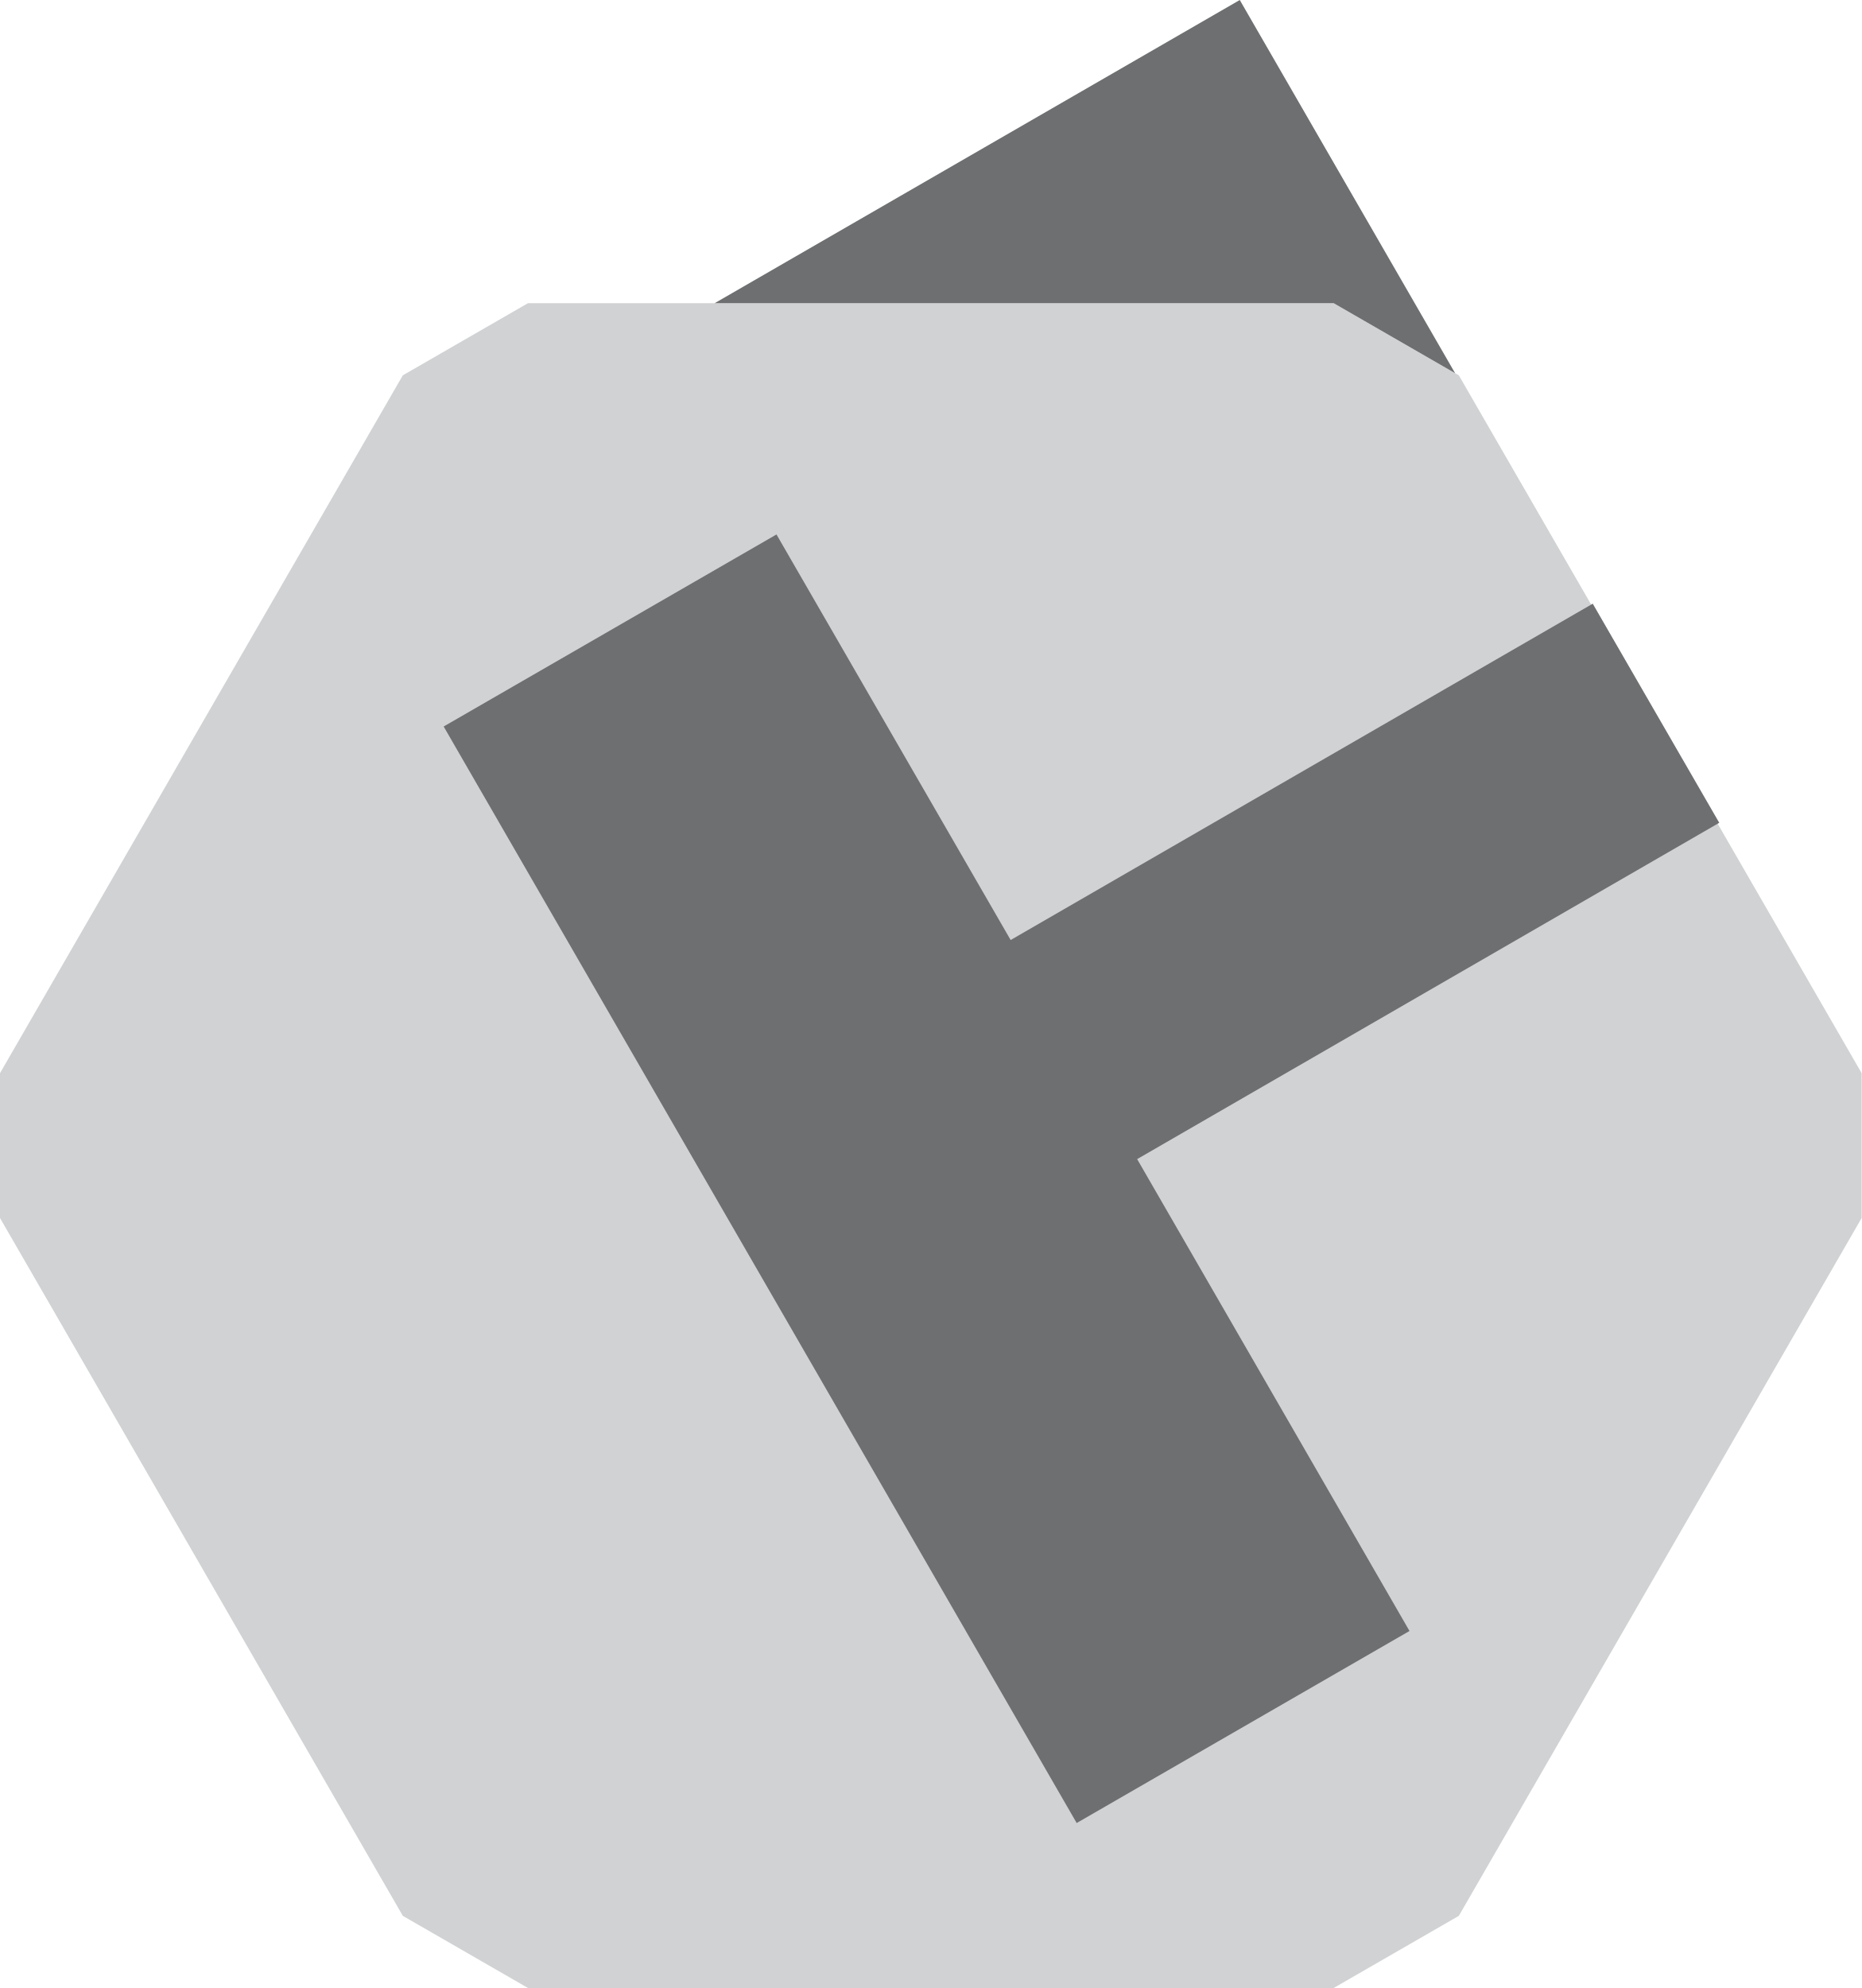
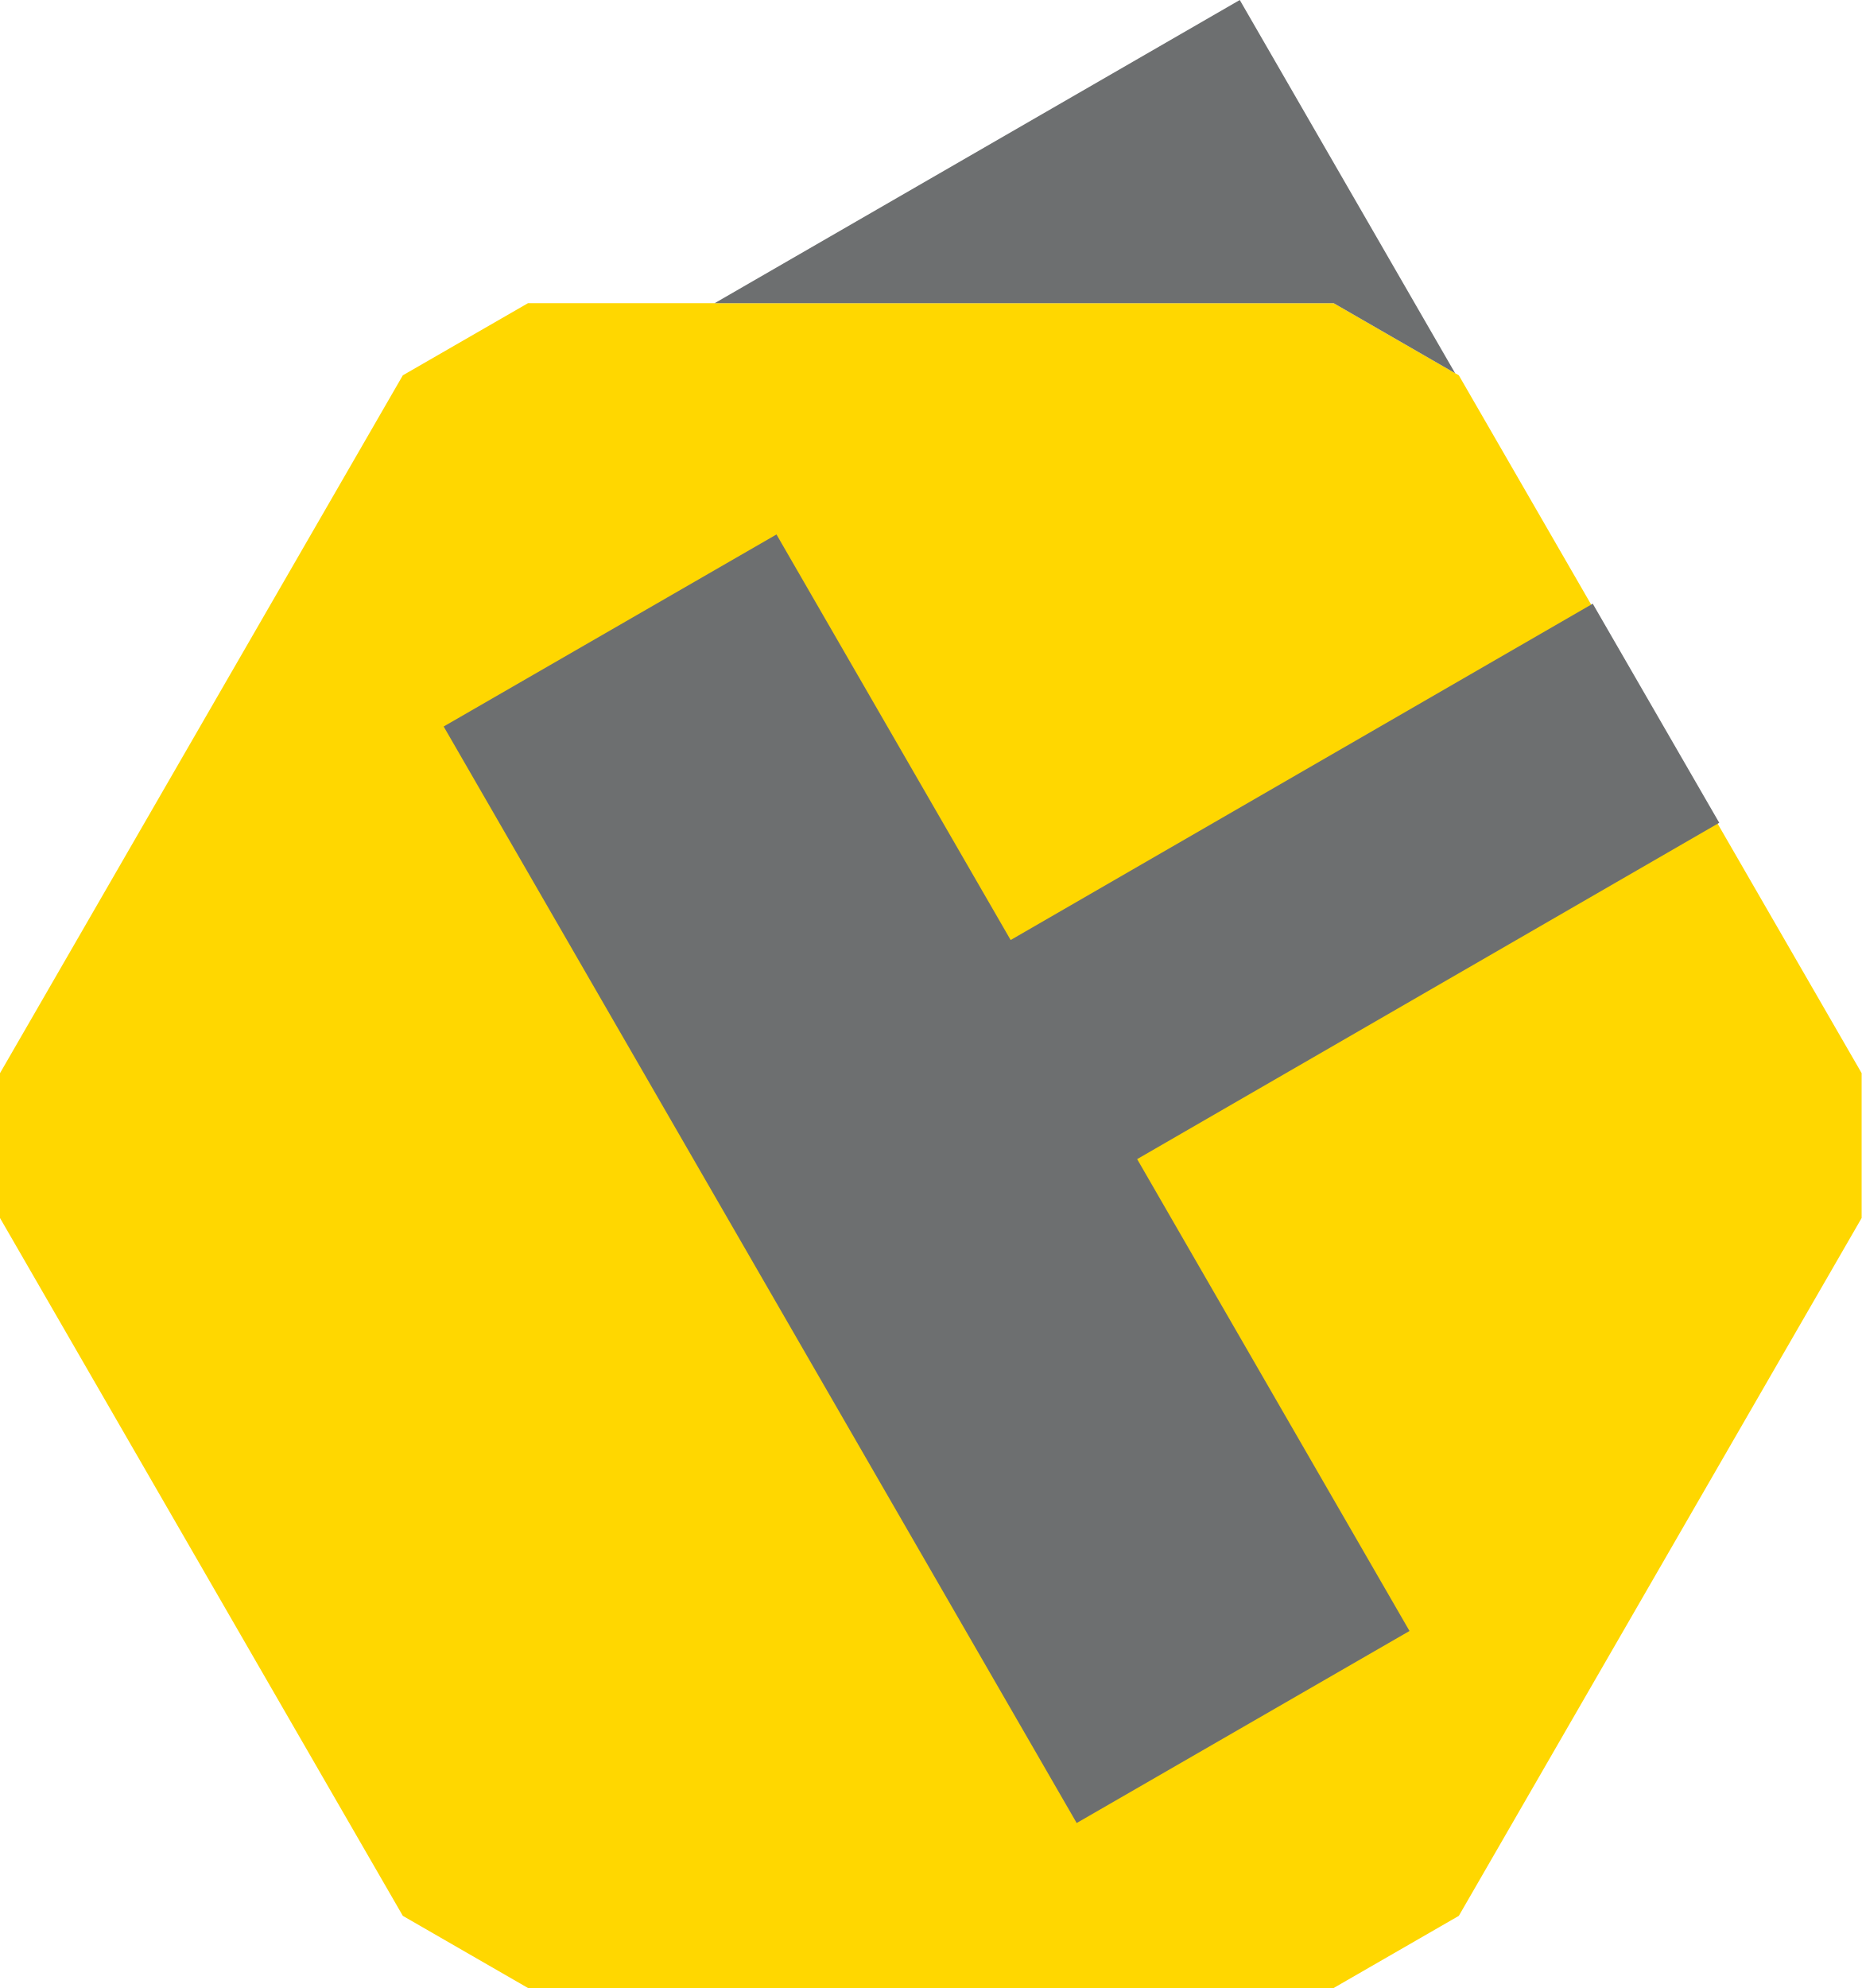
<svg xmlns="http://www.w3.org/2000/svg" viewBox="0 0 70.2 74.95">
  <defs>
-     <style>.cls-1{fill:#d0d2d3;}.cls-2{fill:#6d6f70;}</style>
+     <style>.cls-1{fill:#FFD700;}.cls-2{fill:#6d6f70;}</style>
  </defs>
  <polygon class="cls-1" points="55.01 14.15 70.2 40.46 70.2 45.92 55.01 72.23 50.29 74.95 19.91 74.95 15.19 72.23 0 45.92 0 40.46 15.19 14.15 19.91 11.43 50.29 11.43 55.01 14.15 55.01 14.15" />
  <polygon class="cls-2" points="50.29 11.43 54.87 14.07 46.75 0 26.95 11.43 50.29 11.43" />
  <polygon class="cls-2" points="64.83 31.02 60.06 22.76 38.11 35.44 29.28 20.15 16.73 27.39 40.6 68.73 53.15 61.49 42.88 43.7 64.83 31.02" />
</svg>
